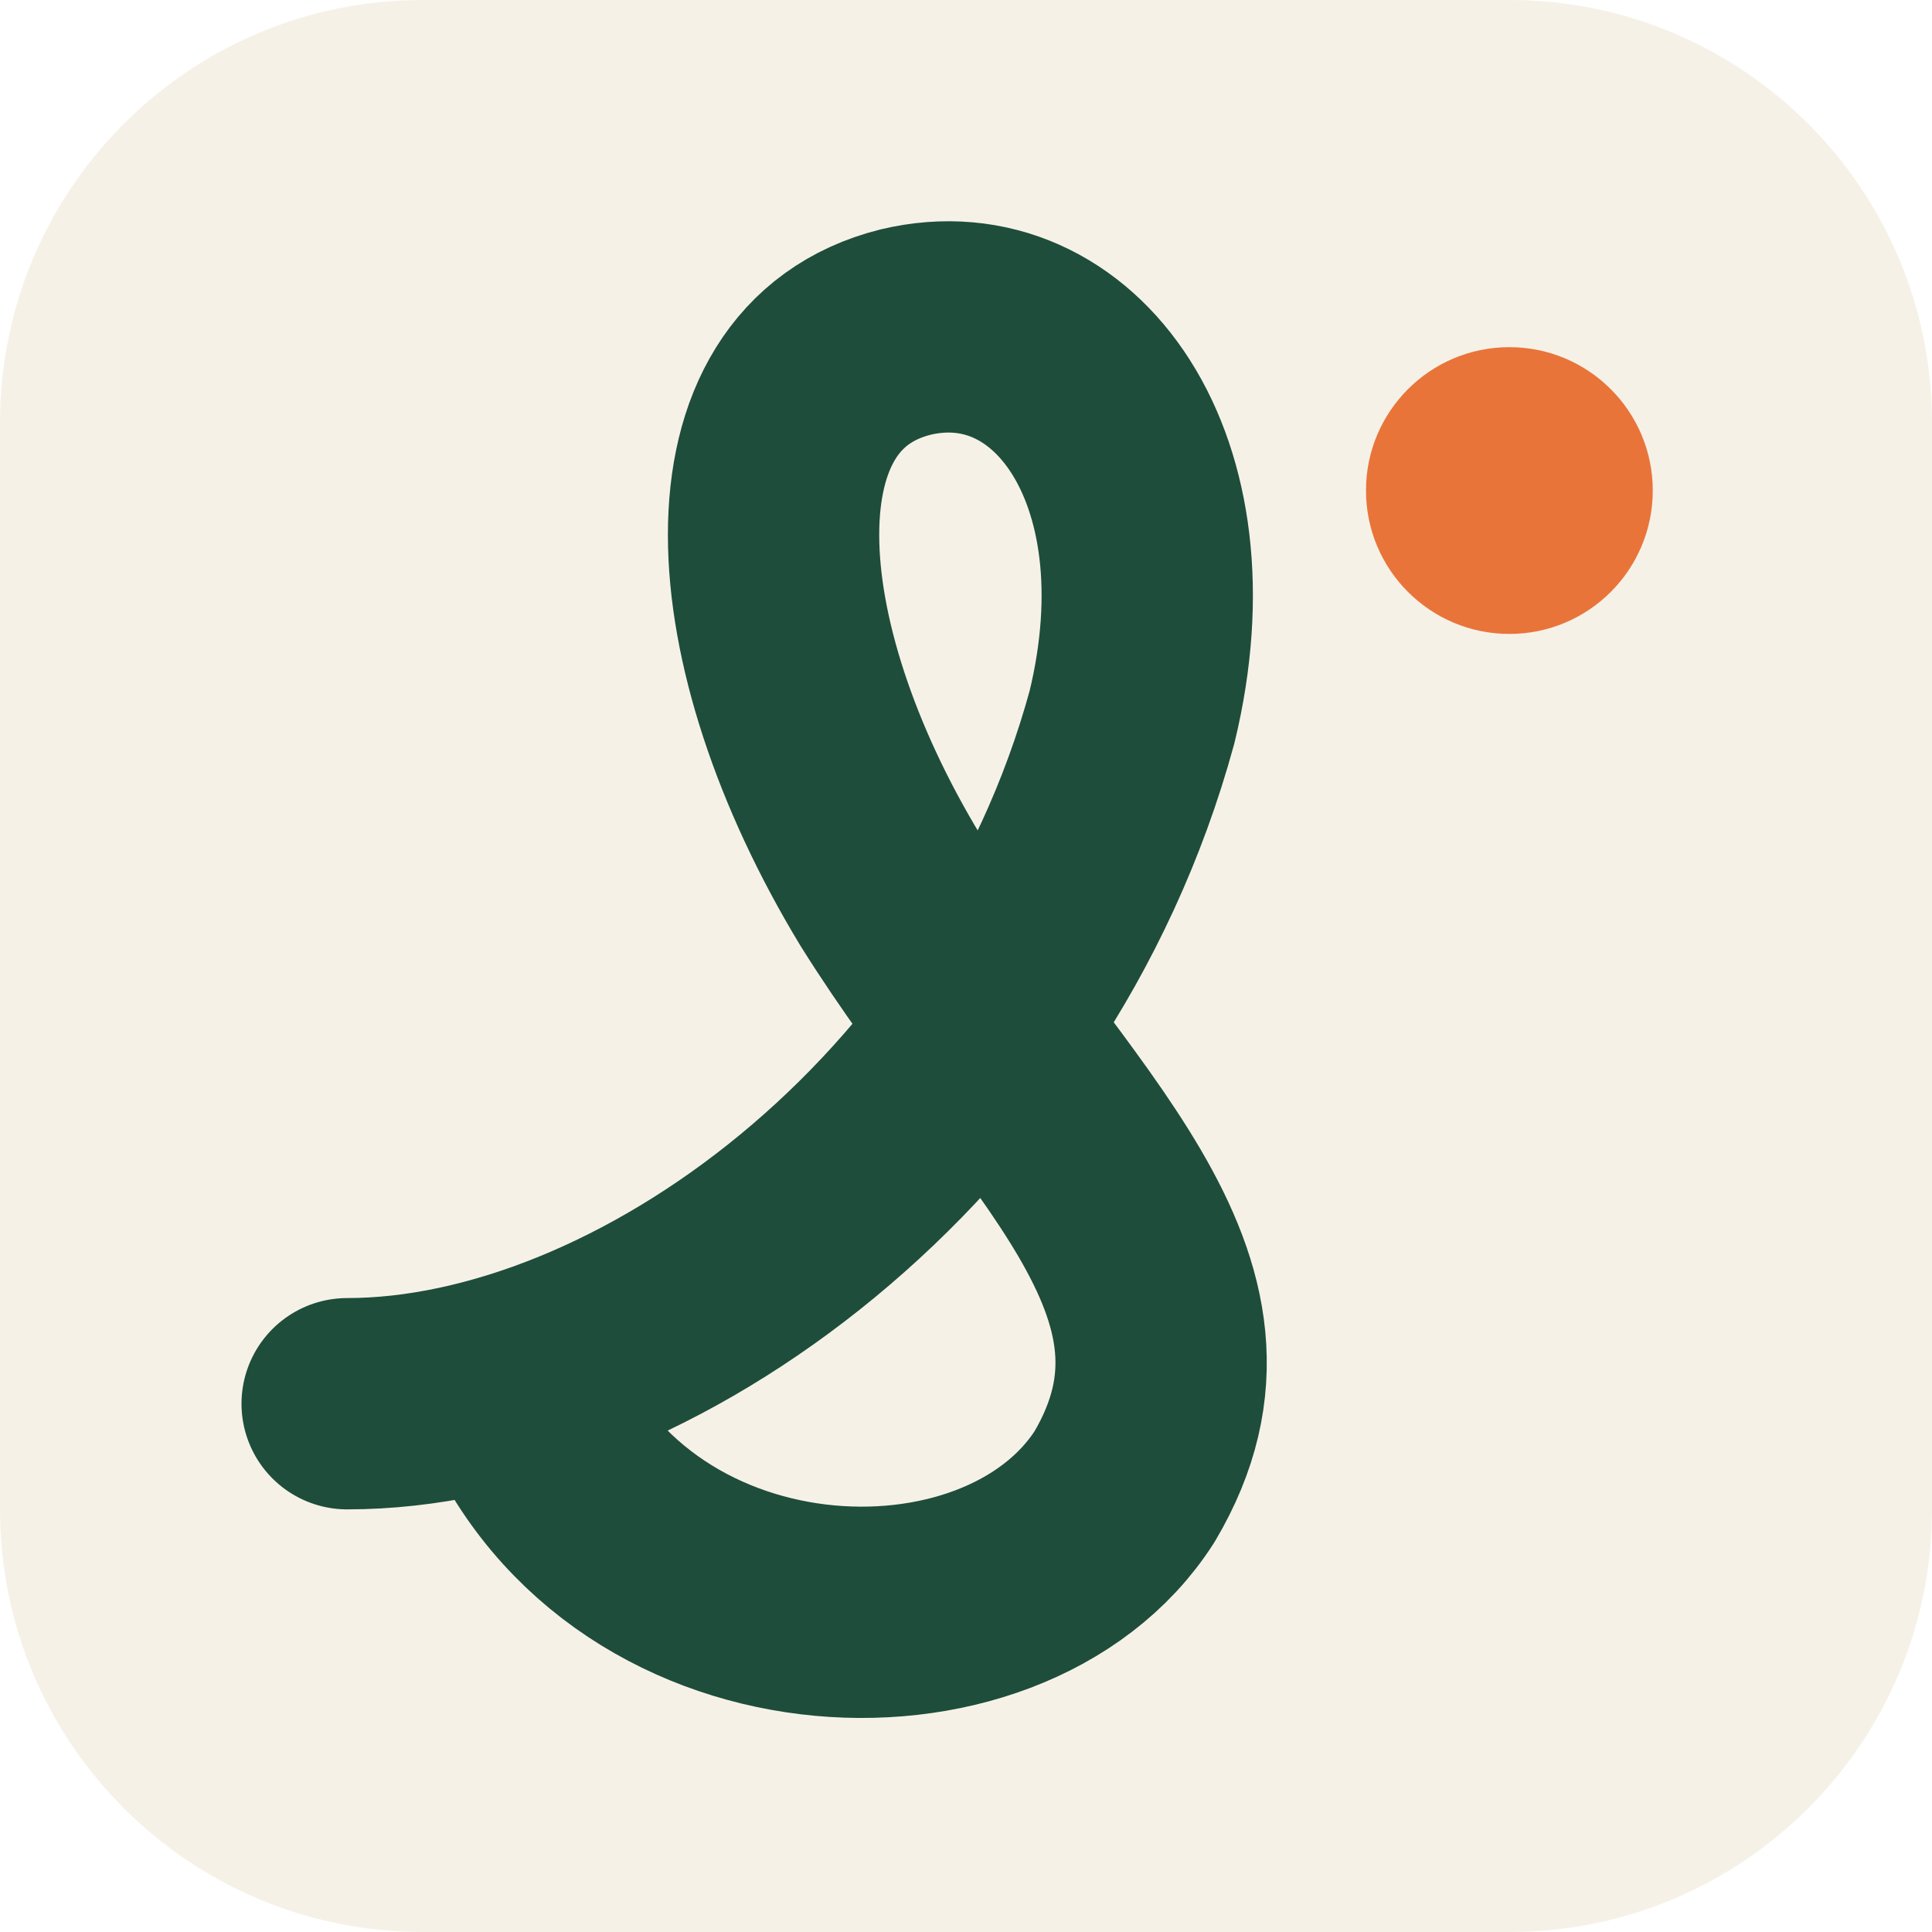
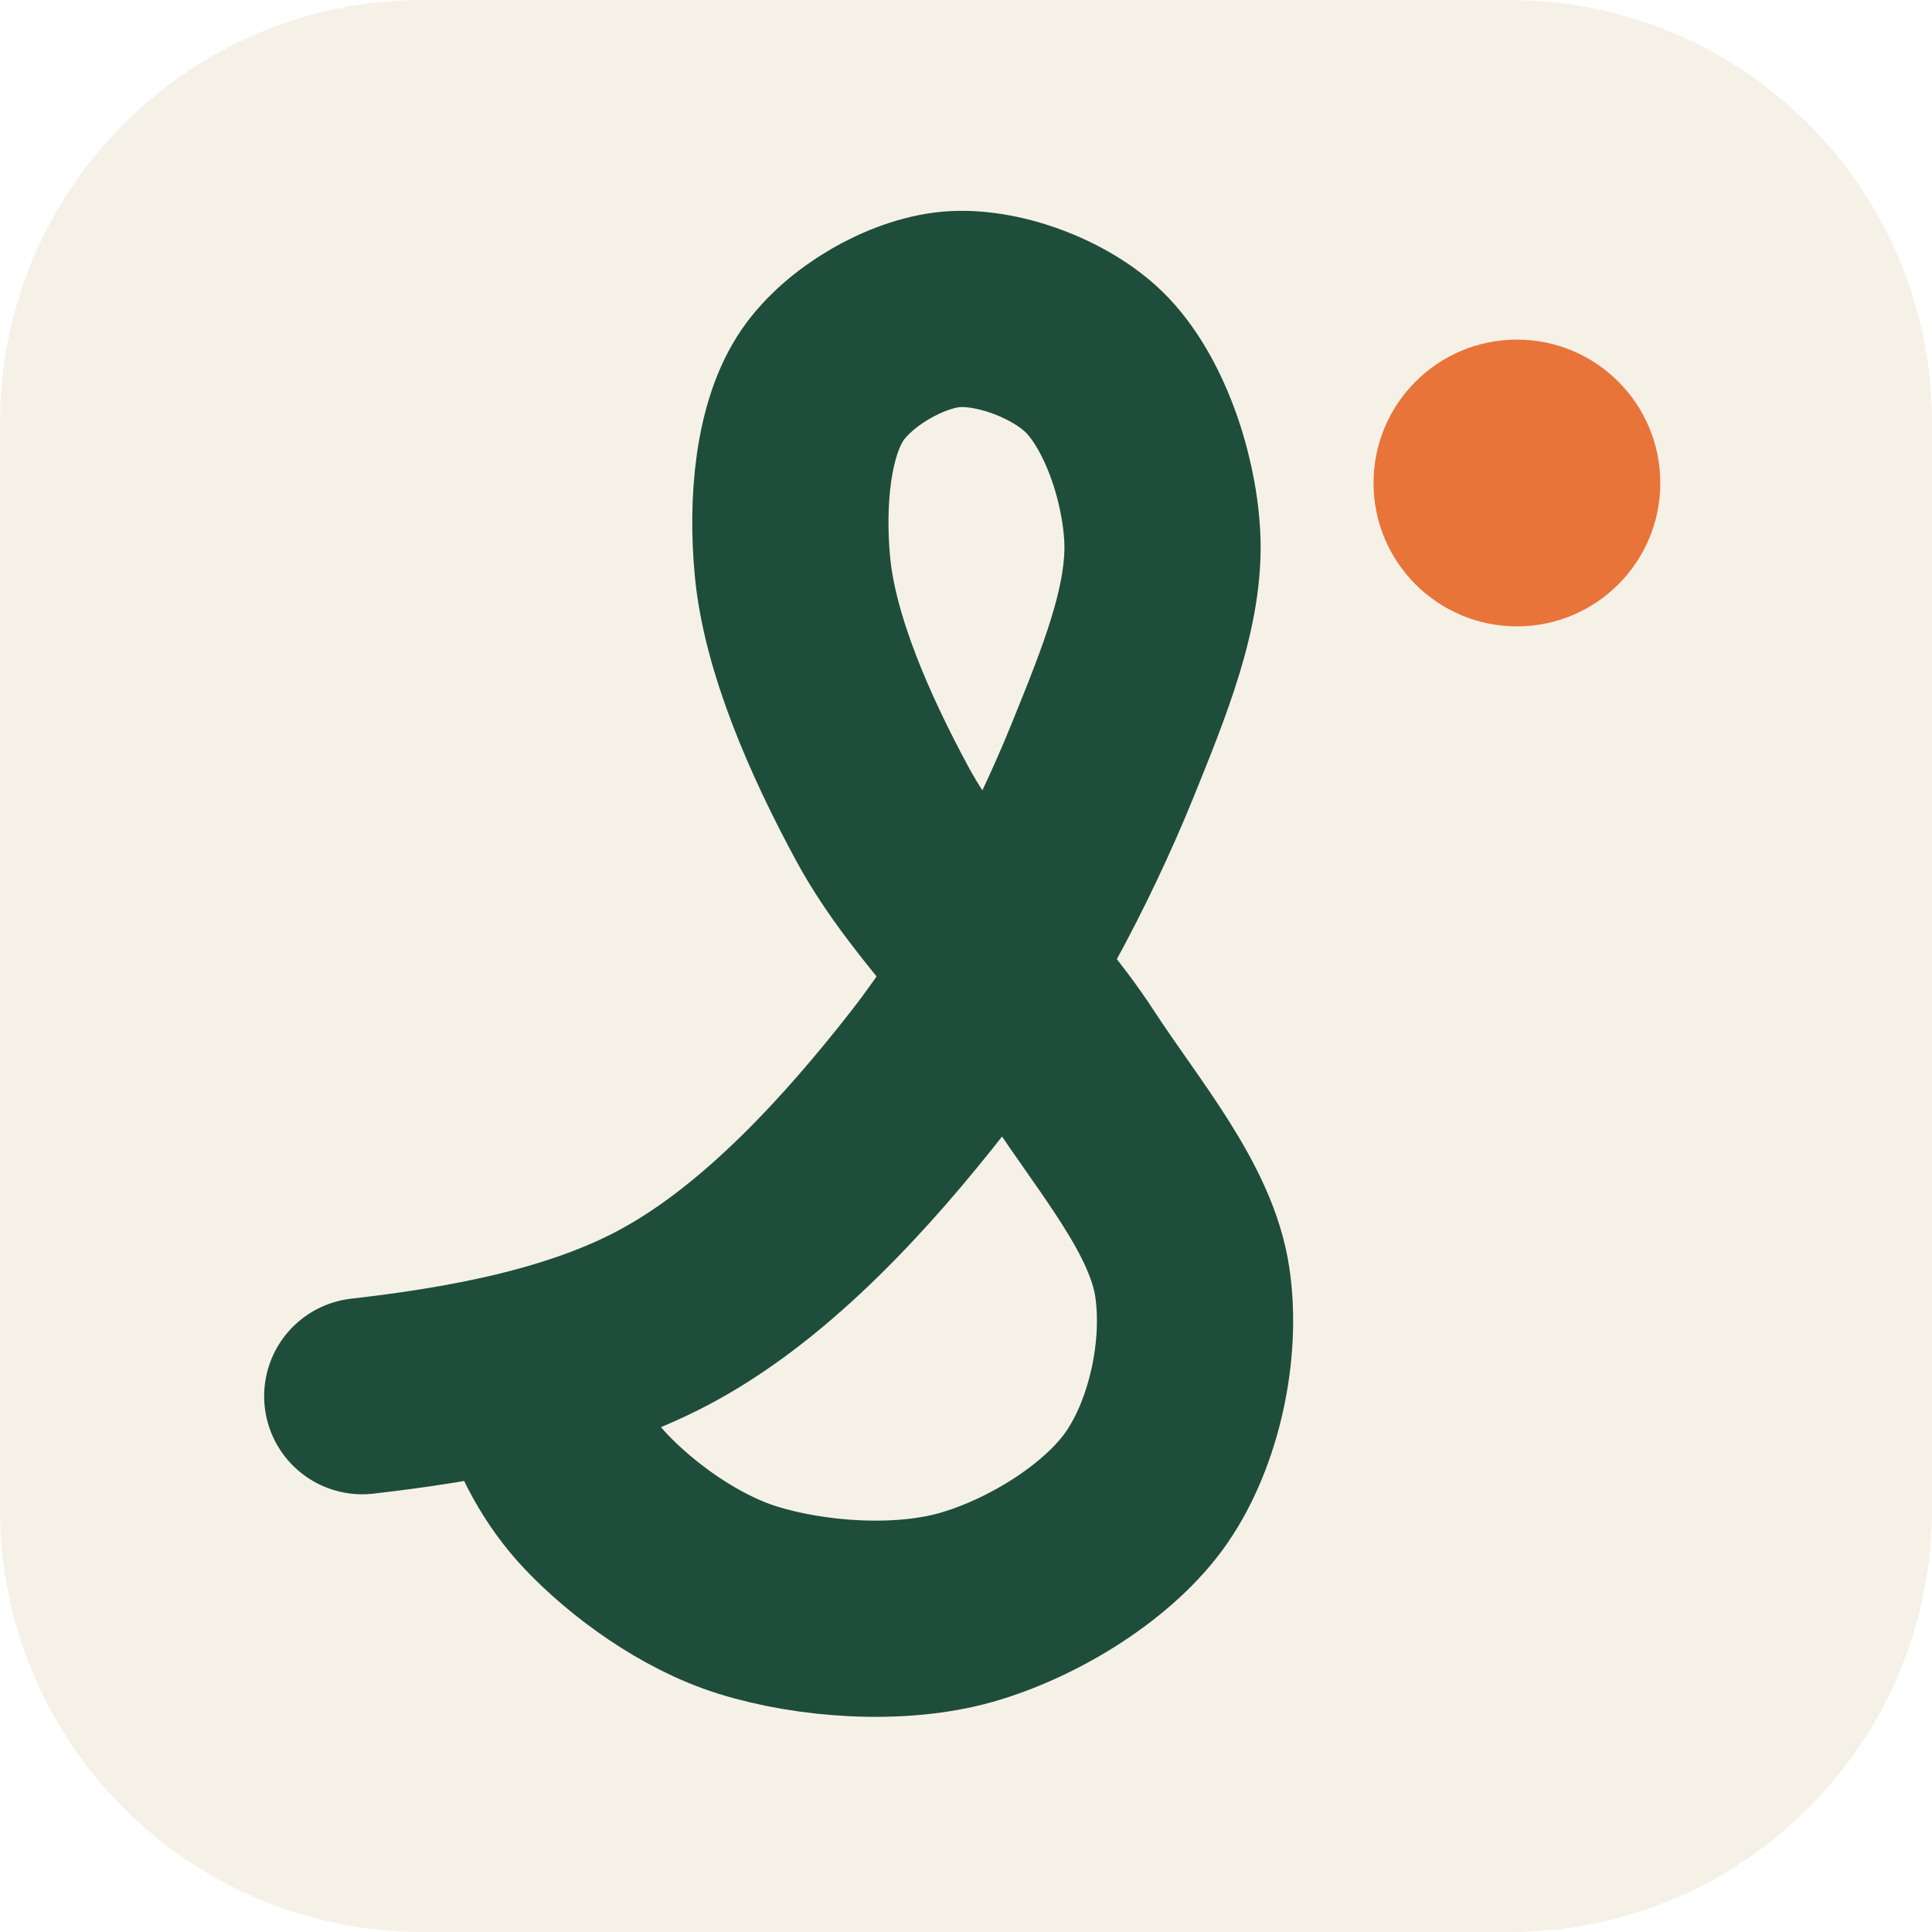
<svg xmlns="http://www.w3.org/2000/svg" viewBox="0 0 512 512" role="img" aria-label="Simbó">
  <rect width="512" height="512" rx="112" fill="#F6F1E7" />
-   <path d="M92 372C170 372 270 300 300 190C316 124 282 78 240 88C192 100 196 170 236 236C276 300 330 340 298 394C266 444 164 440 136 366" fill="none" stroke="#1E4D3B" stroke-width="56" stroke-linecap="round" stroke-linejoin="round" />
-   <circle cx="400" cy="130" r="38" fill="#E9743A" />
+   <path d="M96 370C122.1 367 153.5 361.7 178 348C203.7 333.7 227 308.3 246 284C265 259.6 281.5 227.8 292 202C300.5 181 309 160.5 308 142C307.1 125.5 300.2 106 290 96C280.8 87 264.1 80.9 252 82C240.1 83.1 225.1 91.7 218 102C210.1 113.5 208.4 132.9 210 150C211.9 170.5 222.5 194.8 234 216C246.5 239 269.8 260.2 284 282C296.7 301.5 313.2 320.5 316 340C318.6 357.8 313.8 379.7 304 394C294 408.6 273.6 421 256 426C238.3 431 214.9 429.3 198 424C182.7 419.2 167.6 408.1 158 398C150.1 389.7 144.9 379.5 142 370" fill="none" stroke="#1E4D3B" stroke-width="52" stroke-linecap="round" stroke-linejoin="round" />
+   <circle cx="402" cy="128" r="38" fill="#E9743A" />
</svg>
